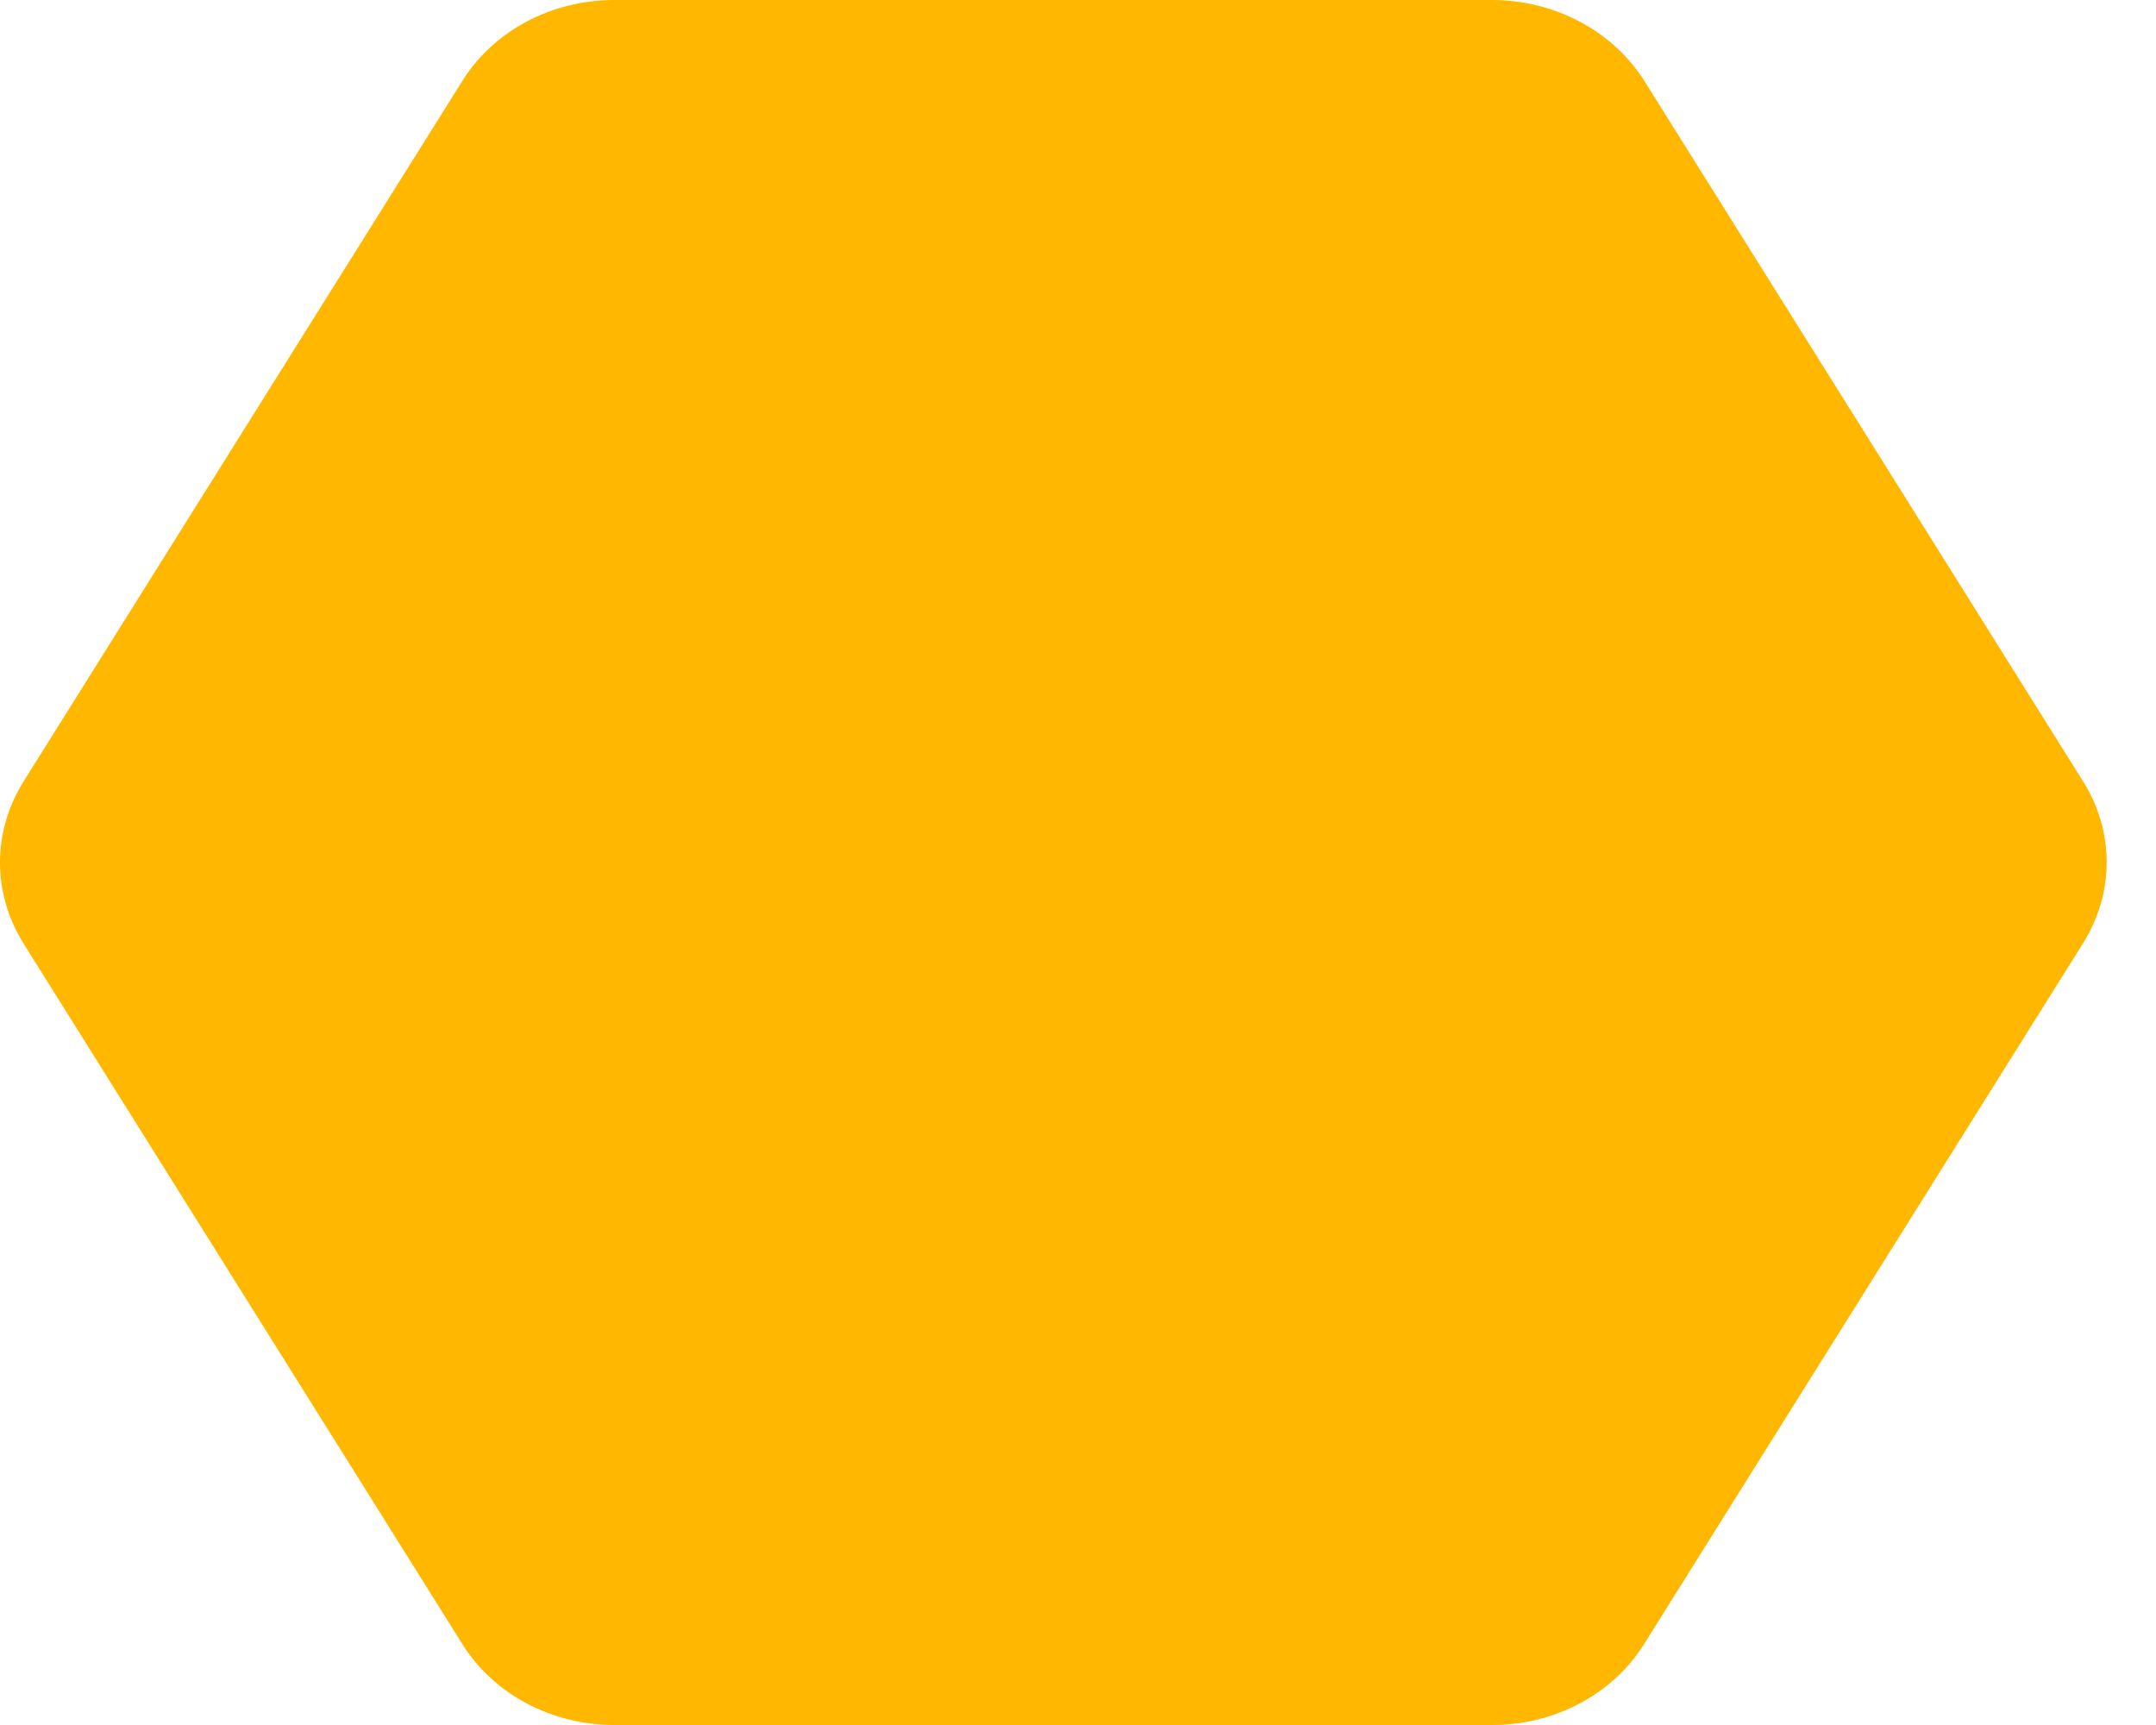
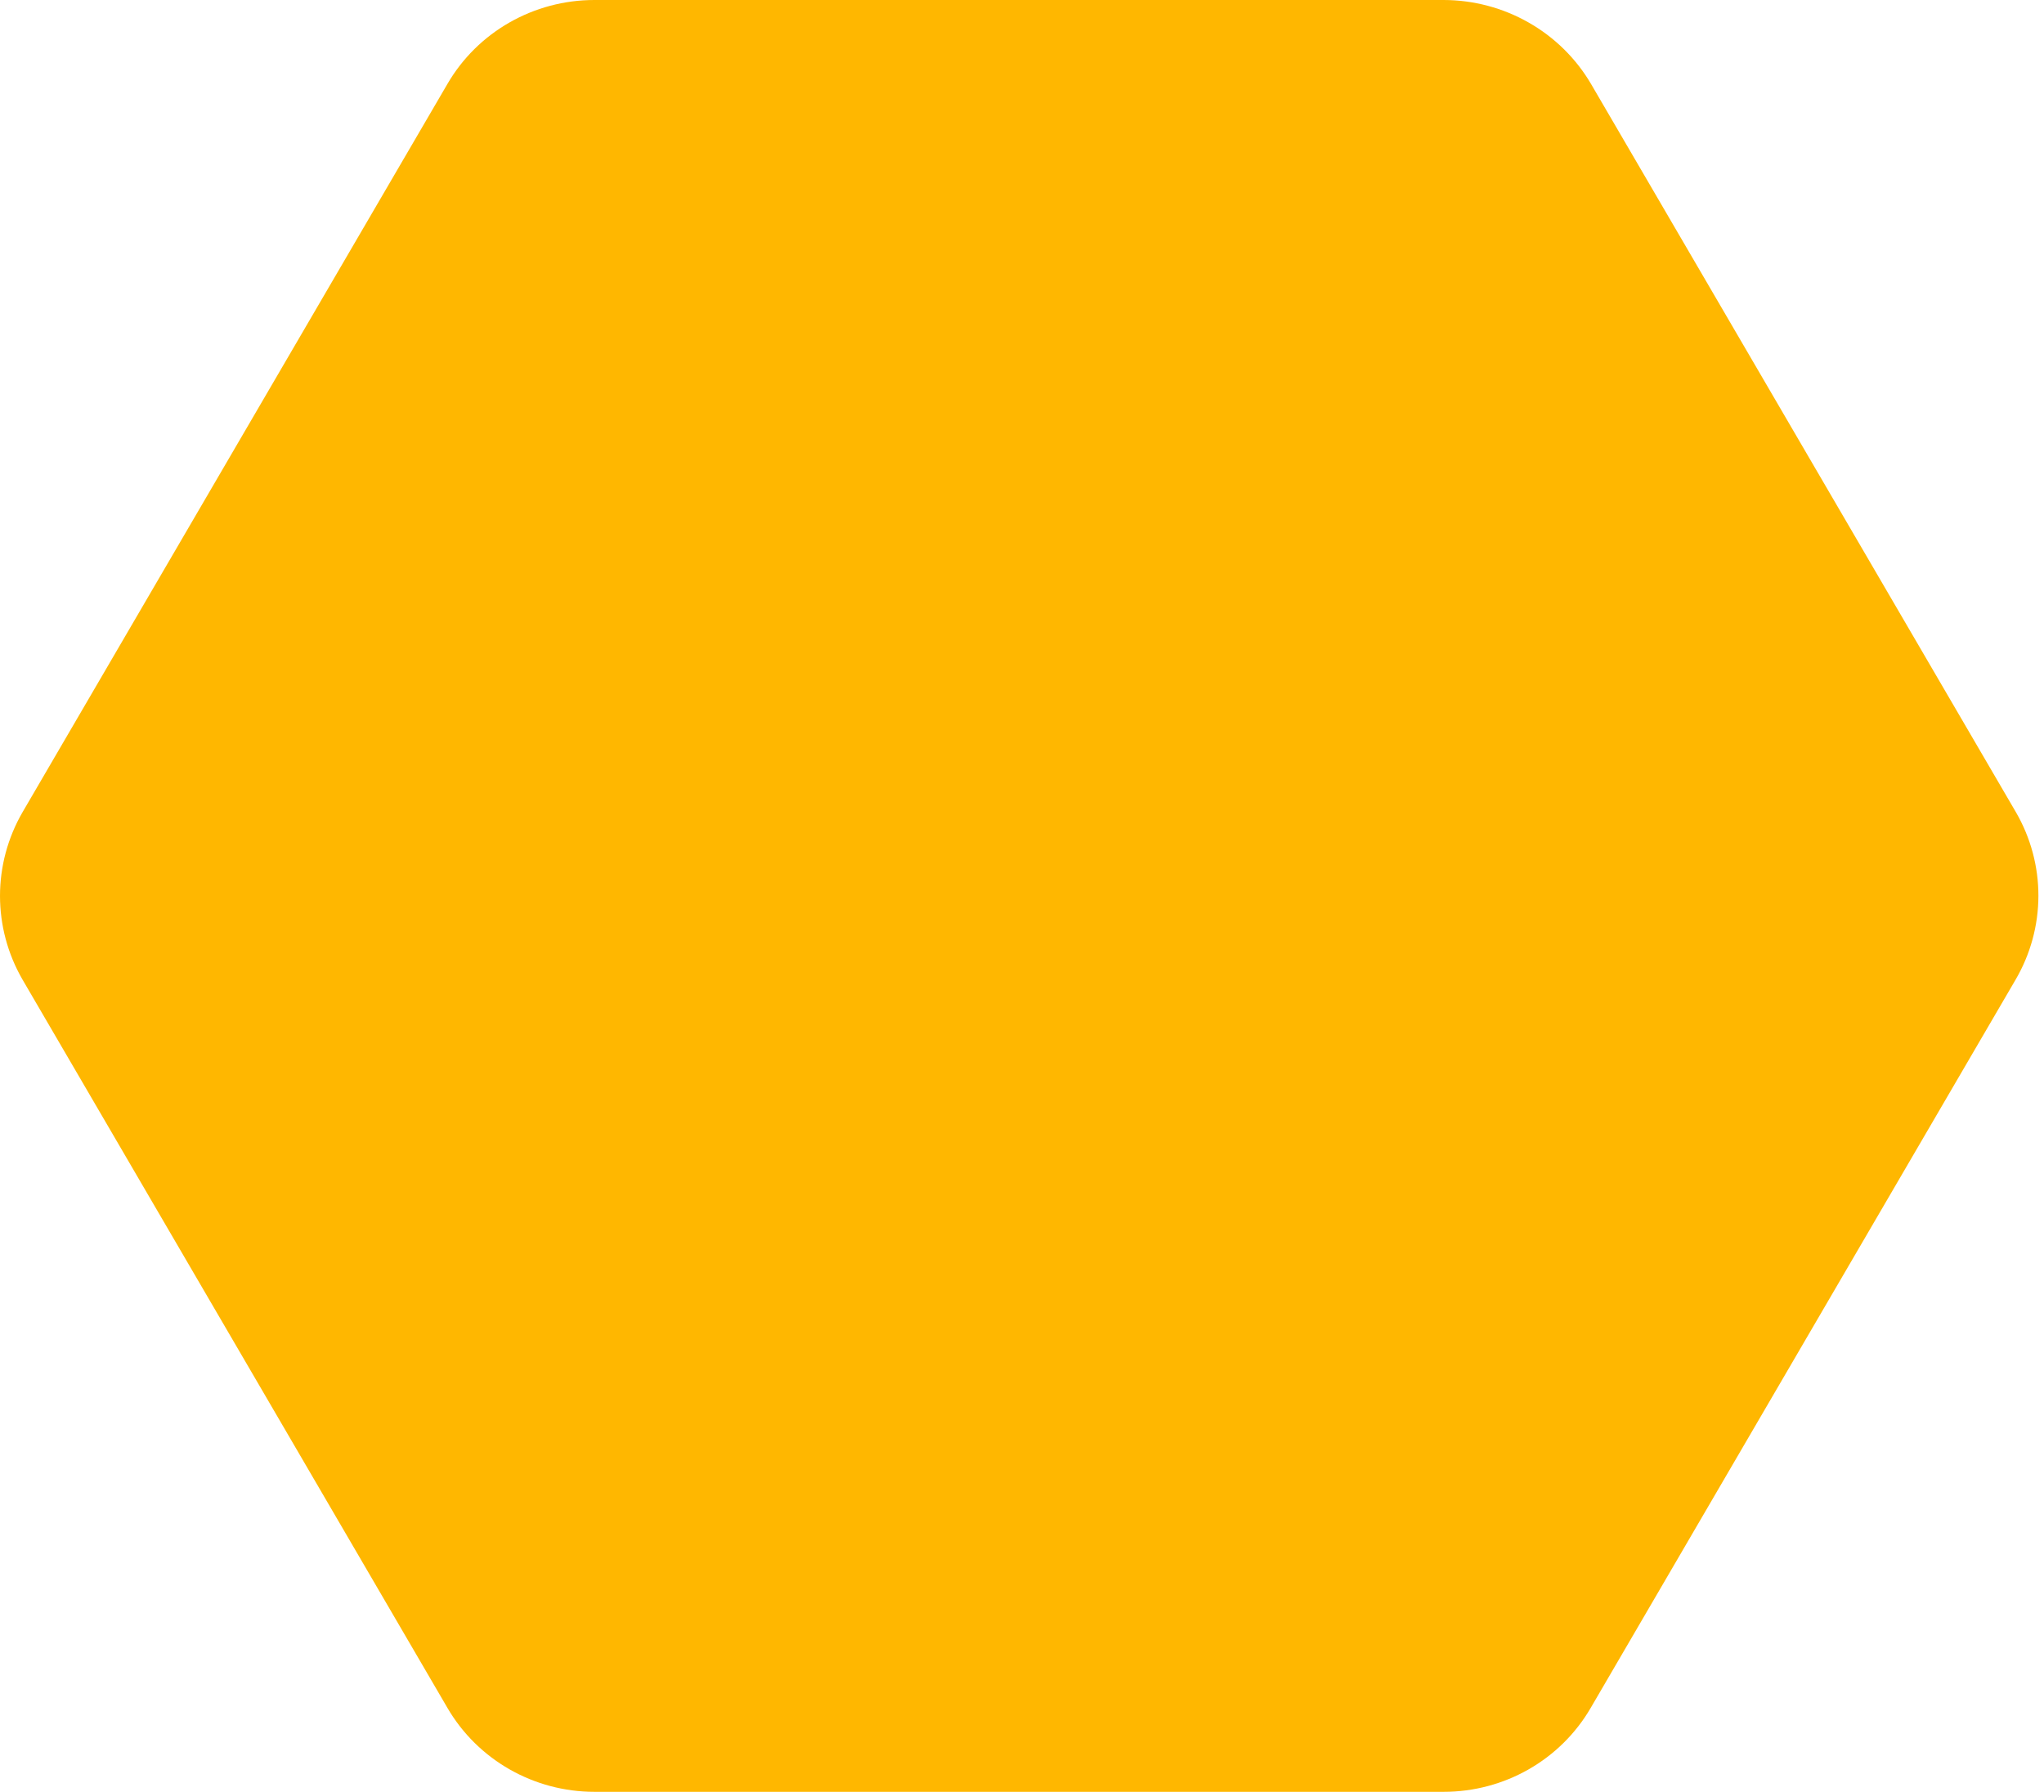
- <svg xmlns="http://www.w3.org/2000/svg" width="35" height="28" viewBox="0 0 35 28">
-   <path fill="#FFB700" d="M33.819 12.687L26.694 1.313C26.443 0.915 26.083 0.584 25.649 0.353C25.216 0.123 24.724 0.001 24.223 0L9.973 0C8.956 0 8.014 0.498 7.506 1.313L0.381 12.687C-0.127 13.501 -0.127 14.499 0.381 15.313L7.506 26.687C8.014 27.501 8.956 28 9.973 28H24.223C25.239 28 26.181 27.502 26.689 26.687L33.814 15.313C34.065 14.914 34.198 14.461 34.199 14.001C34.2 13.54 34.069 13.087 33.819 12.687Z" />
+ <svg xmlns="http://www.w3.org/2000/svg" width="73" height="64" viewBox="0 0 73 64">
+   <path fill="#FFB700" d="M71.991 28.999L56.824 3.001C56.29 2.09 55.523 1.334 54.6 0.808C53.677 0.281 52.629 0.002 51.563 0L21.229 0C19.065 0 17.06 1.138 15.978 3.001L0.811 28.999C-0.27 30.859 -0.27 33.141 0.811 35.001L15.978 60.999C17.06 62.859 19.065 64 21.229 64H51.563C53.726 64 55.731 62.862 56.813 60.999L71.98 35.001C72.515 34.089 72.798 33.055 72.8 32.001C72.802 30.948 72.523 29.913 71.991 28.999Z" />
</svg>
